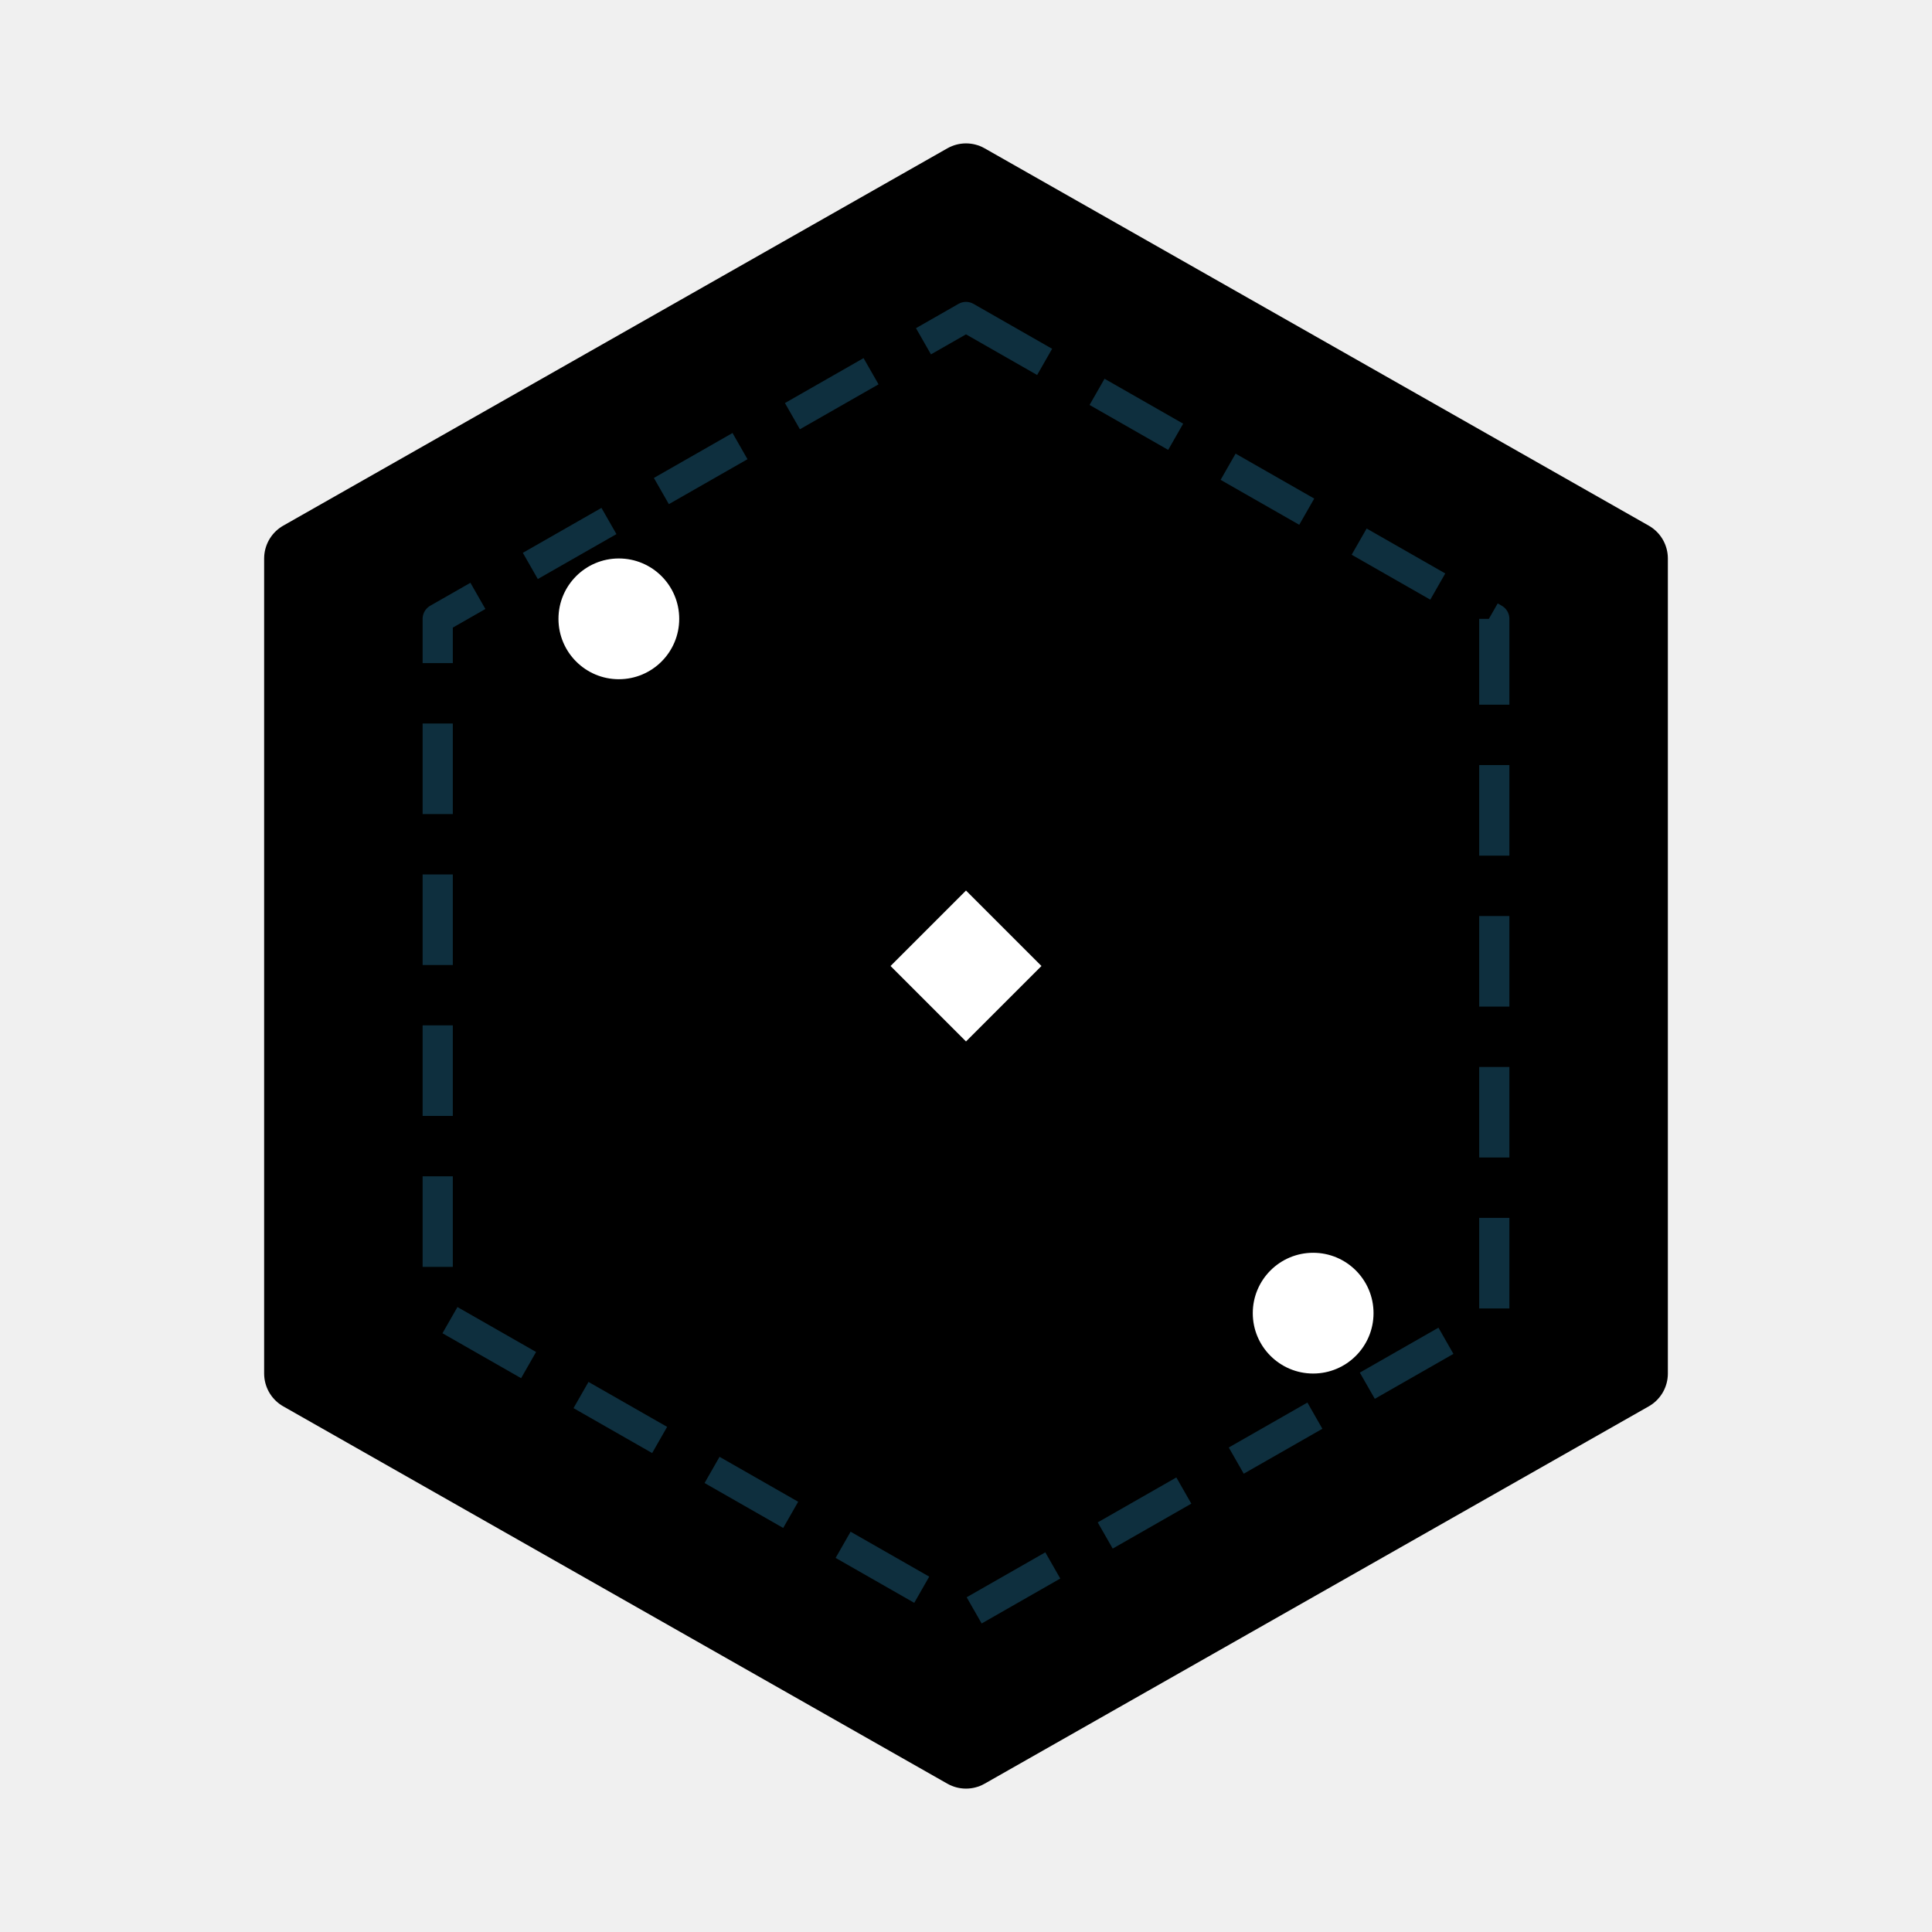
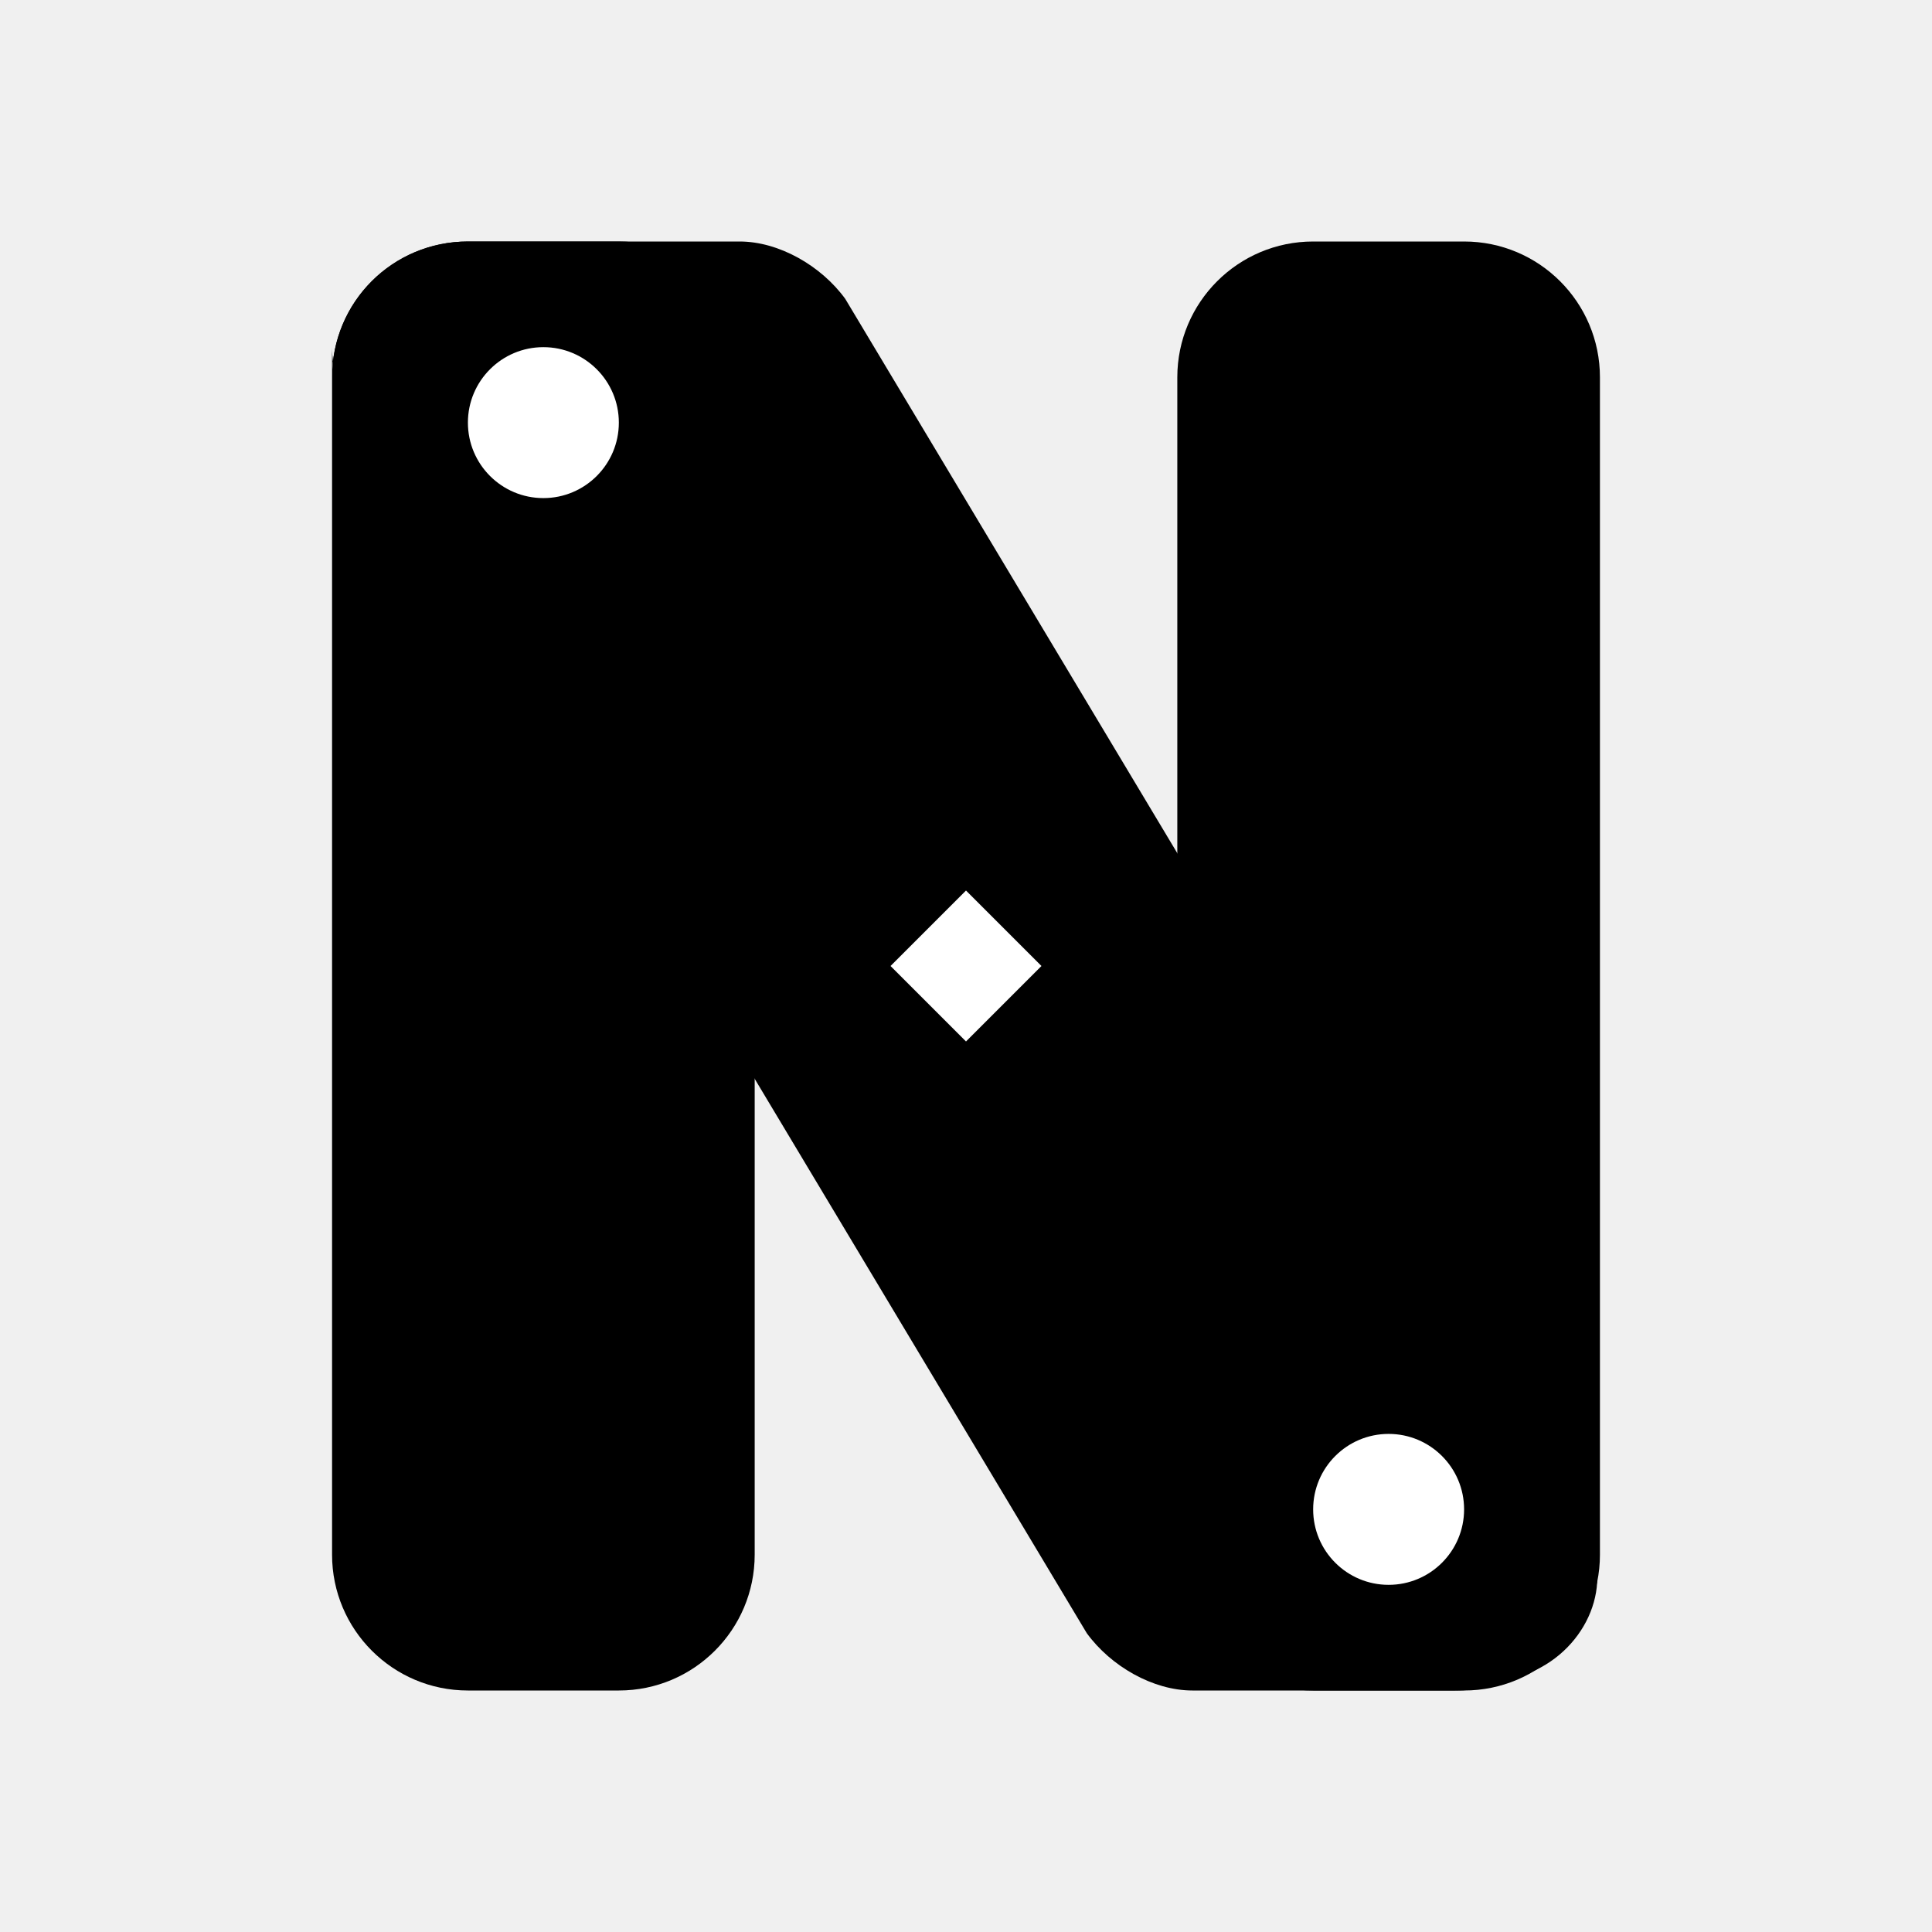
<svg xmlns="http://www.w3.org/2000/svg" viewBox="0 0 64 64" fill="none">
  <defs>
-     <linearGradient id="shield-rim" x1="10" y1="6" x2="54" y2="58" gradientUnits="userSpaceOnUse">
+     <linearGradient id="n-left-grad" x1="11" y1="8" x2="25" y2="56" gradientUnits="userSpaceOnUse">
      <stop offset="0%" stopColor="#38BDF8" />
+       <stop offset="60%" stopColor="#0284C7" />
+       <stop offset="100%" stopColor="#0369A1" />
+     </linearGradient>
+     <linearGradient id="n-right-grad" x1="39" y1="8" x2="53" y2="56" gradientUnits="userSpaceOnUse">
+       <stop offset="0%" stopColor="#C084FC" />
      <stop offset="50%" stopColor="#818CF8" />
-       <stop offset="100%" stopColor="#C084FC" />
+       <stop offset="100%" stopColor="#4F46E5" />
    </linearGradient>
-     <linearGradient id="shield-bg" x1="32" y1="6" x2="32" y2="58" gradientUnits="userSpaceOnUse">
-       <stop offset="0%" stopColor="#131D36" />
-       <stop offset="100%" stopColor="#0B1120" />
-     </linearGradient>
-     <linearGradient id="n-left" x1="20" y1="18" x2="25" y2="46" gradientUnits="userSpaceOnUse">
-       <stop offset="0%" stopColor="#38BDF8" />
-       <stop offset="100%" stopColor="#0284C7" />
-     </linearGradient>
-     <linearGradient id="n-diag" x1="22" y1="18" x2="44" y2="46" gradientUnits="userSpaceOnUse">
-       <stop offset="0%" stopColor="#67E8F9" />
-       <stop offset="45%" stopColor="#38BDF8" />
-       <stop offset="85%" stopColor="#818CF8" />
+     <linearGradient id="n-diag-grad" x1="11" y1="8" x2="53" y2="56" gradientUnits="userSpaceOnUse">
+       <stop offset="0%" stopColor="#22D3EE" />
+       <stop offset="35%" stopColor="#38BDF8" />
+       <stop offset="70%" stopColor="#818CF8" />
      <stop offset="100%" stopColor="#A855F7" />
    </linearGradient>
-     <linearGradient id="n-right" x1="39" y1="18" x2="44" y2="46" gradientUnits="userSpaceOnUse">
-       <stop offset="0%" stopColor="#C084FC" />
-       <stop offset="100%" stopColor="#6366F1" />
-     </linearGradient>
  </defs>
-   <polygon points="32,6 54,18.5 54,45.5 32,58 10,45.5 10,18.5" fill="url(#shield-bg)" stroke="url(#shield-rim)" stroke-width="2.5" stroke-linejoin="round" />
-   <polygon points="32,10.5 49.5,20.5 49.5,43.5 32,53.5 14.5,43.5 14.5,20.5" fill="none" stroke="#38BDF8" stroke-opacity="0.25" stroke-width="1" stroke-dasharray="3 2" stroke-linejoin="round" />
-   <path d="M 20 21 L 25 18 L 25 43 L 20 46 Z" fill="url(#n-left)" />
-   <path d="M 39 18 L 44 21 L 44 46 L 39 43 Z" fill="url(#n-right)" />
-   <path d="M 20.5 20.5 L 26 18 L 43.5 43.5 L 38 46 Z" fill="url(#n-diag)" />
-   <circle cx="20.5" cy="20.5" r="2" fill="#FFFFFF" />
-   <circle cx="43.5" cy="43.5" r="2" fill="#FFFFFF" />
+   <rect x="11" y="8" width="14" height="48" rx="4.5" fill="url(#n-left-grad)" />
+   <rect x="39" y="8" width="14" height="48" rx="4.5" fill="url(#n-right-grad)" />
+   <path d="M 11 12.5 C 11 10 13 8 15.5 8 L 24.5 8 C 25.8 8 27.2 8.8 28 9.9 L 52.5 50.8 C 53.5 52.4 52.6 54.6 50.7 55.4 C 49.9 55.8 49 56 48.2 56 L 39.5 56 C 38.2 56 36.8 55.2 36 54.1 L 11.5 13.2 C 11.2 12.8 11 12.2 11 11.5 Z" fill="url(#n-diag-grad)" />
+   <circle cx="18" cy="14" r="2.5" fill="#FFFFFF" />
+   <circle cx="46" cy="50" r="2.5" fill="#FFFFFF" />
  <polygon points="32,29.5 34.5,32 32,34.5 29.5,32" fill="#FFFFFF" />
</svg>
